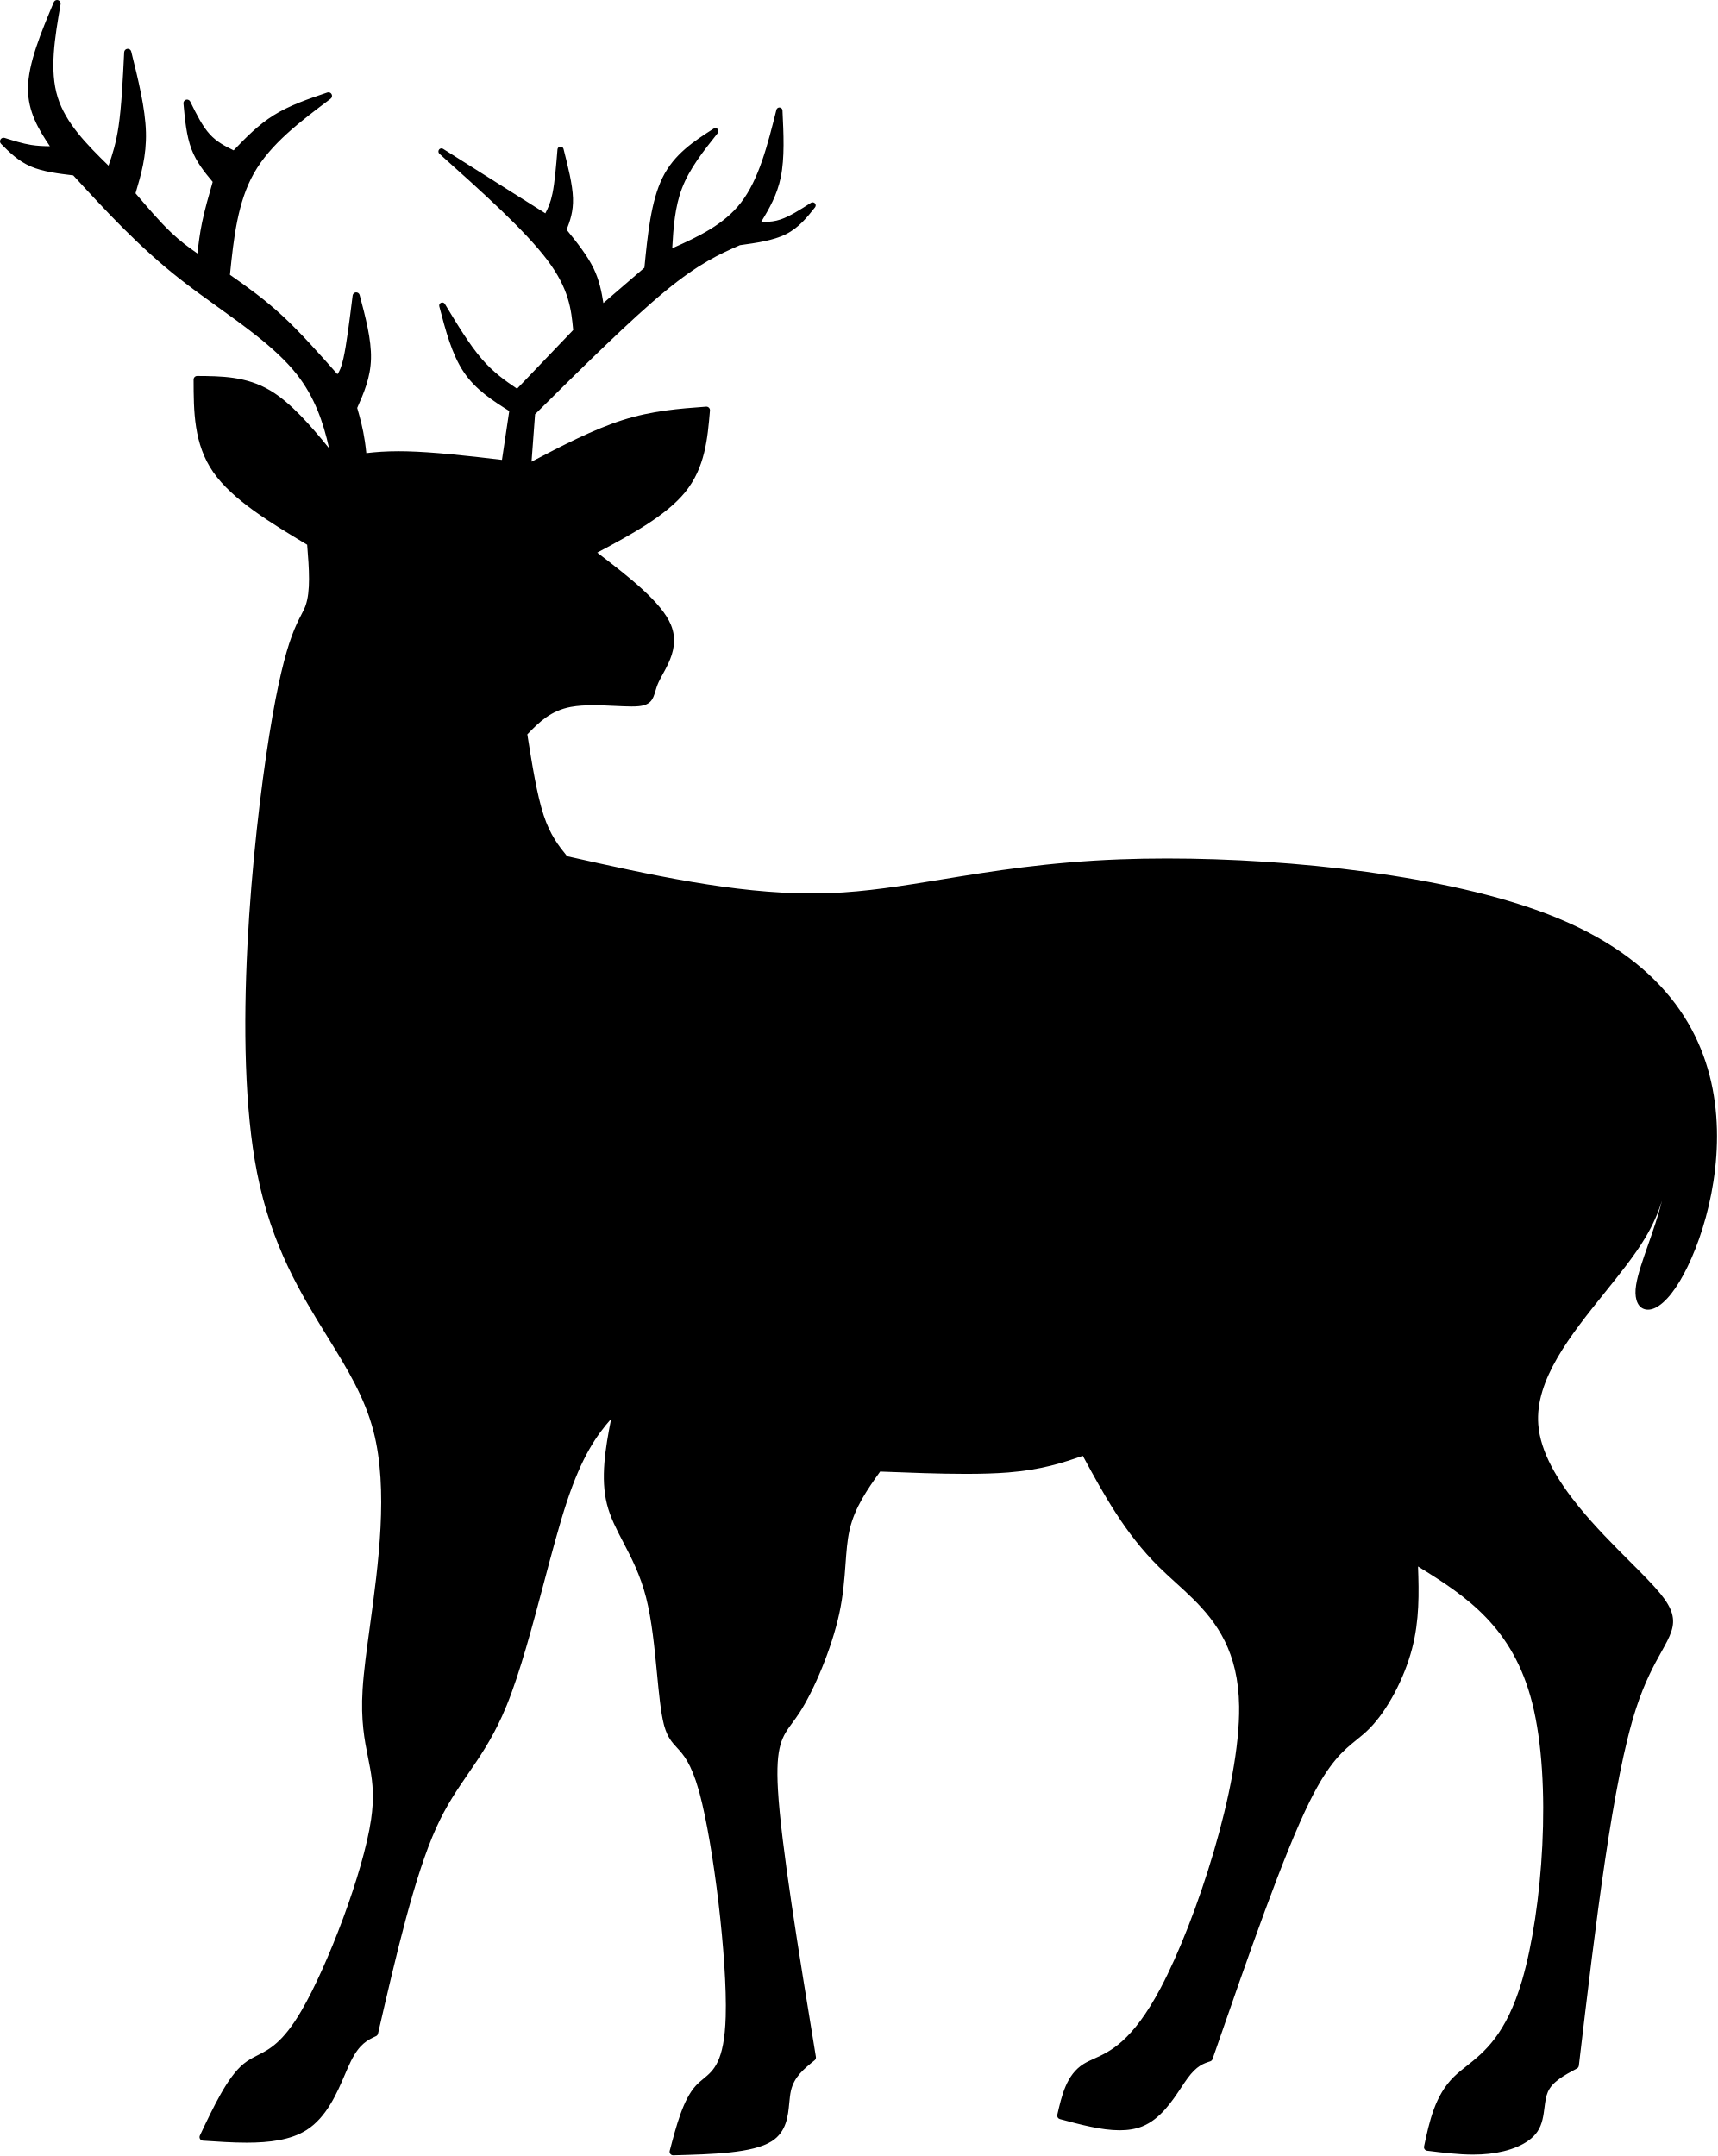
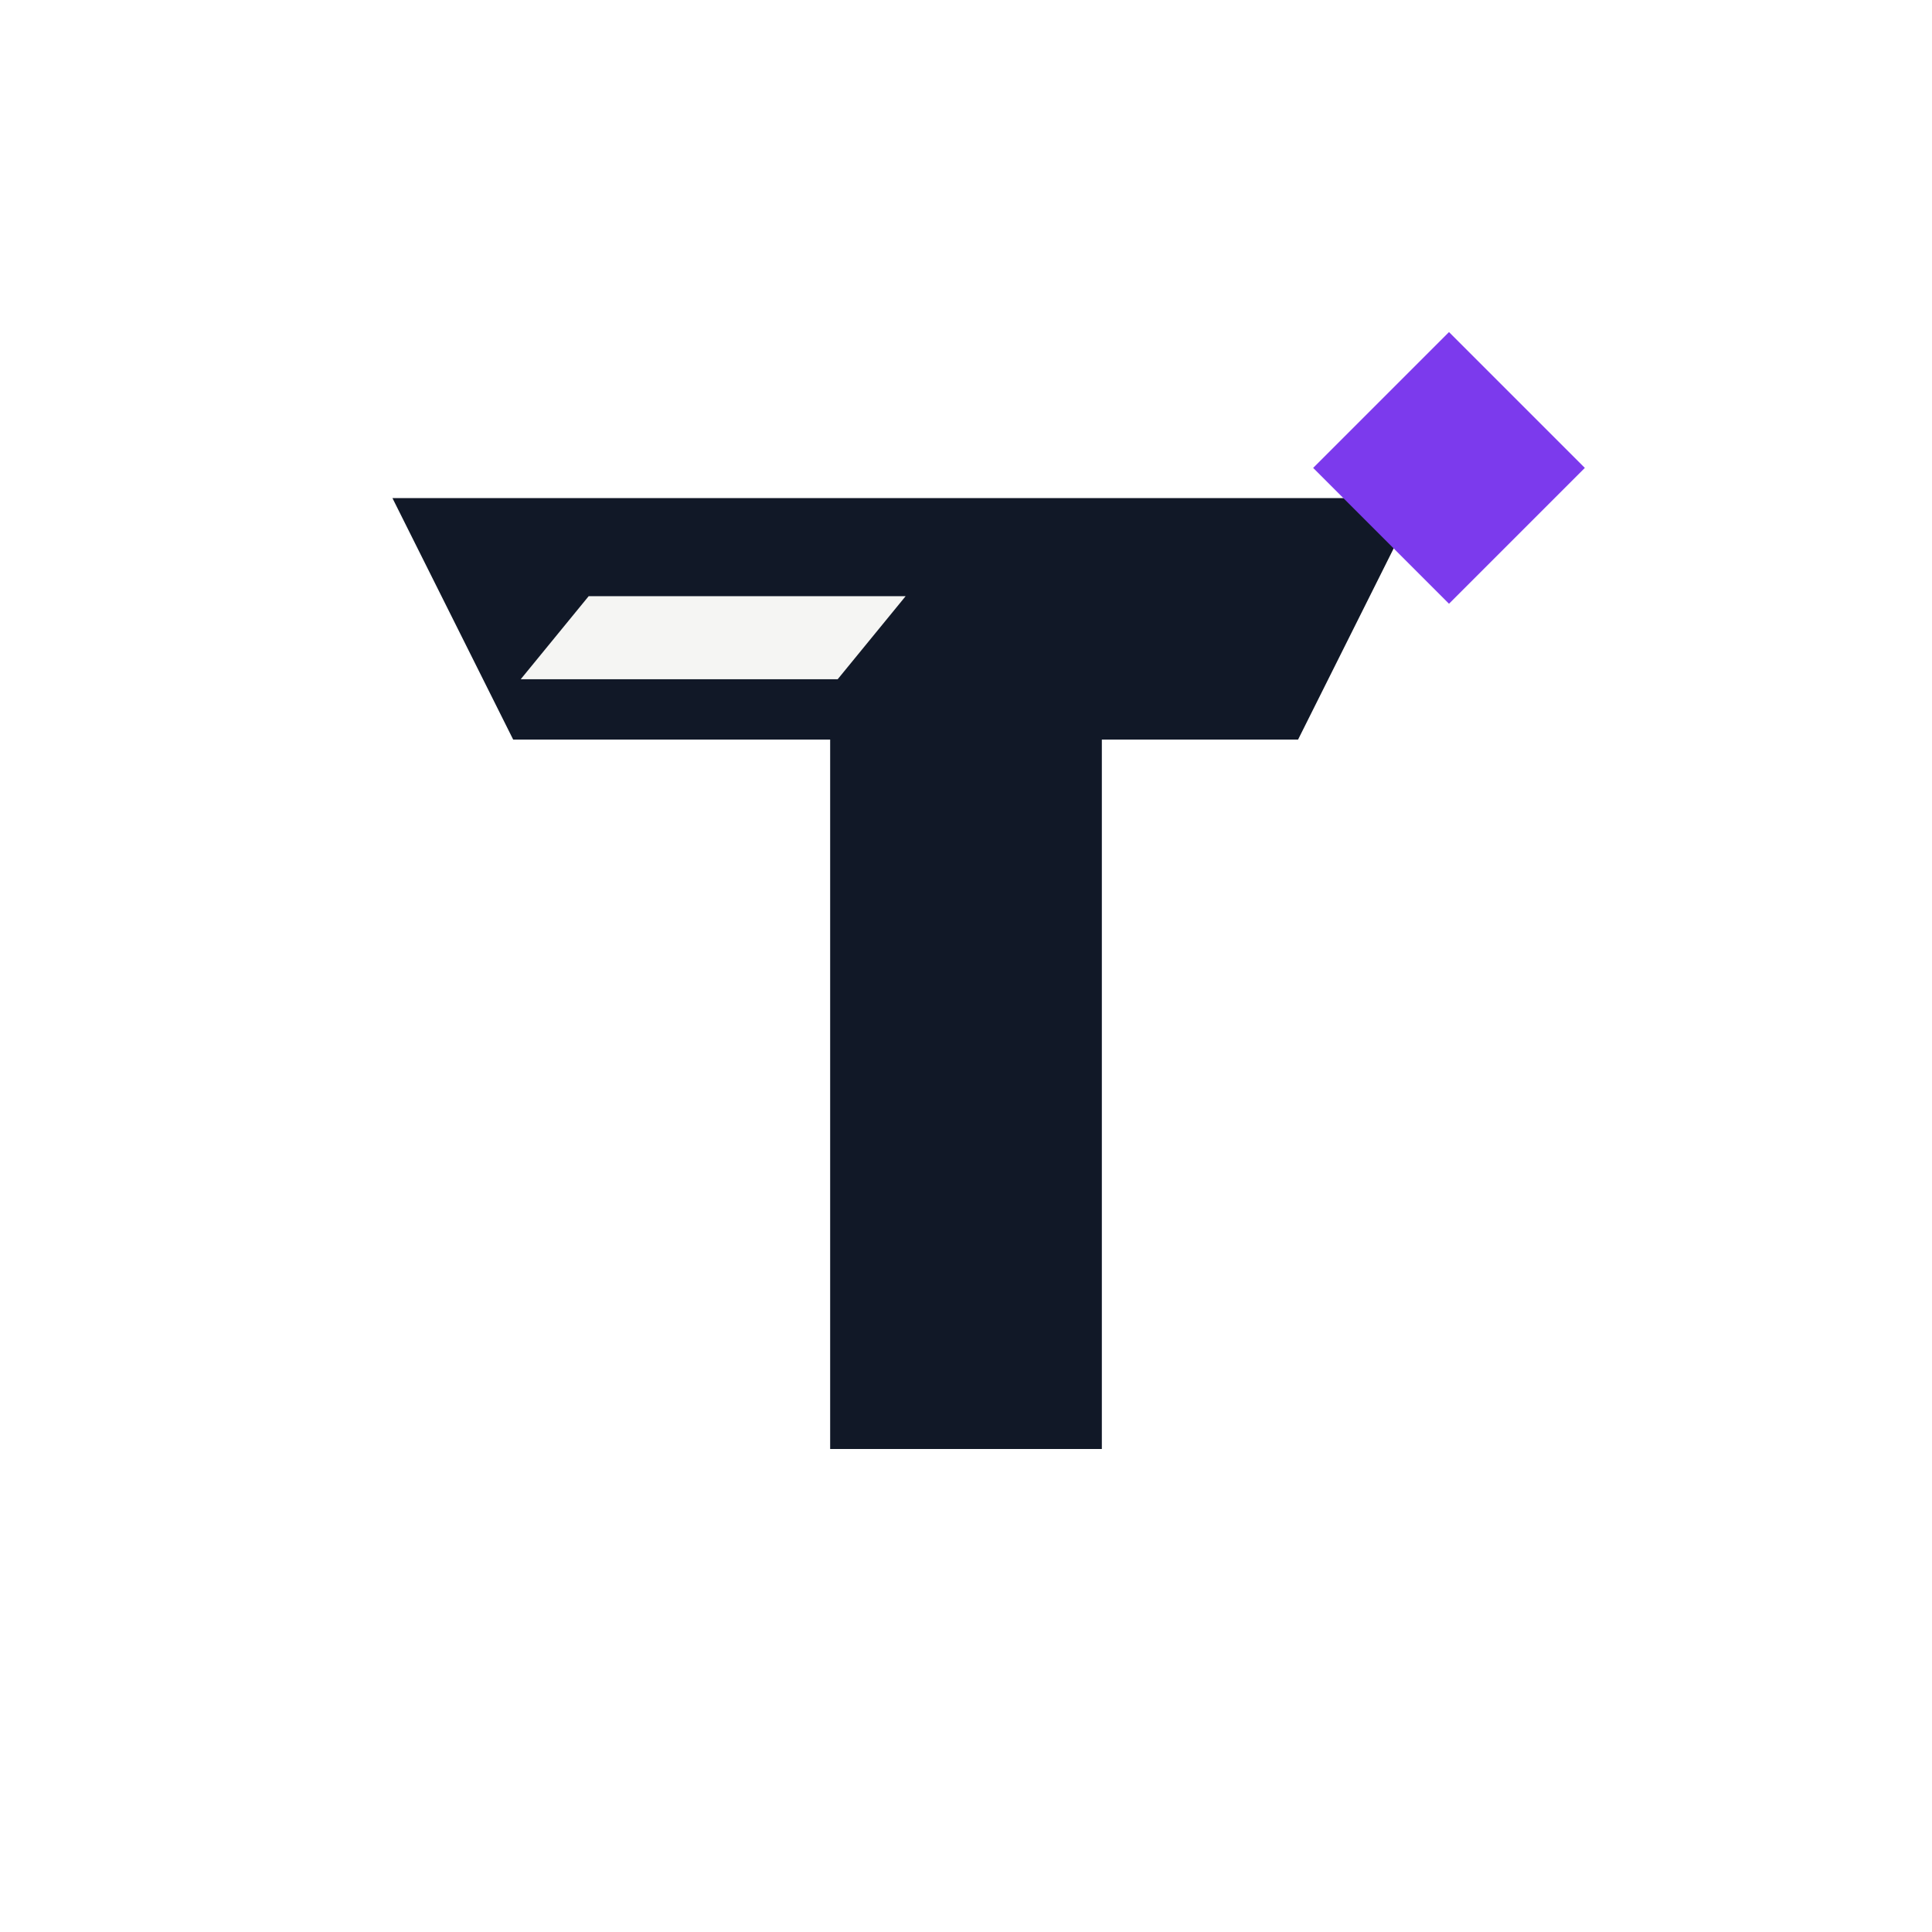
- <svg xmlns="http://www.w3.org/2000/svg" width="2064" height="2591" viewBox="0 0 2064 2591">
-   <path fill-rule="nonzero" d="M 68.582 0 C 66.891 0 65.301 1 64.617 2.641 C 49.469 38.801 33.719 76.199 33.629 106.539 C 33.551 134.23 46.445 155.73 59.949 175.719 L 59.949 175.73 C 52.414 175.672 44.992 175.371 37.473 174.172 C 27.211 172.531 16.586 169.199 5.586 165.738 C 5.156 165.609 4.723 165.539 4.297 165.539 C 2.824 165.539 1.418 166.301 0.625 167.609 C -0.402 169.301 -0.141 171.469 1.258 172.871 L 1.262 172.879 C 11.23 182.871 21.812 193.531 36.98 200.051 C 51.562 206.32 70.168 208.629 88.086 210.781 L 88.027 210.781 C 127.152 253.41 166.617 296.301 215.762 334.941 C 230.559 346.578 246.293 357.879 261.785 369 C 277.172 380.051 292.441 391.012 306.66 402.191 C 326.133 417.512 343.562 433.18 356.773 450.02 C 377.809 476.828 388.449 506.961 395.438 538.629 L 395.438 538.641 C 372.684 510.711 349.328 483.93 324.855 469.34 C 295.957 452.121 265.801 452 236.961 451.809 L 236.934 451.82 C 235.793 451.809 234.707 452.262 233.898 453.07 C 233.086 453.871 232.633 454.969 232.637 456.121 C 232.723 494.012 232.699 533.539 256.305 567.48 C 279.352 600.621 324.738 628.02 369.191 654.68 L 369.133 654.691 C 371.477 683.539 373.406 710.691 367.109 728.031 C 365.828 731.559 364.191 734.719 362.059 738.82 C 358.91 744.871 354.965 752.441 350.418 764.961 C 342.891 785.699 333.77 819.84 323.648 883.109 C 303.348 1010.02 278.723 1255.949 308.883 1409.27 C 326.266 1497.66 361.828 1555.211 393.512 1606.52 C 417.043 1644.633 438.207 1678.961 448.836 1720.094 C 466.922 1790.09 454.648 1880.246 444.5 1954.387 C 440.613 1982.781 437.043 2008.84 435.727 2030.262 C 433.41 2067.93 438.066 2091.18 442.305 2112.348 L 442.305 2112.355 C 445.91 2130.348 449.152 2146.59 447.758 2169.281 C 447.43 2174.613 446.836 2180.359 445.934 2186.535 L 445.934 2186.543 C 436.582 2250.328 393.613 2362.809 362.105 2416.637 C 339.762 2454.805 323.547 2462.852 309.598 2469.926 C 303.98 2472.777 298.262 2475.66 292.691 2480.238 C 273.379 2496.113 256.457 2532.078 240.184 2566.418 C 239.578 2567.703 239.641 2569.203 240.363 2570.43 C 241.082 2571.656 242.359 2572.449 243.777 2572.543 L 243.789 2572.543 L 243.883 2572.551 L 243.883 2572.555 C 261.582 2573.746 279.461 2574.957 296.387 2574.957 C 323.672 2574.957 349.332 2571.844 368.355 2559.785 C 392.641 2544.395 405.109 2514.961 414.488 2493.074 C 417.012 2487.184 419.289 2481.871 421.547 2477.309 C 432.055 2456.039 441.754 2451.664 451.855 2446.961 C 453.055 2446.402 453.93 2445.32 454.227 2444.043 L 454.238 2443.996 L 454.238 2443.988 C 476.211 2348.801 498.035 2254.348 524.301 2196.363 L 524.301 2196.367 C 536.363 2169.73 549.363 2150.797 562.695 2131.402 C 576.281 2111.625 590.188 2091.402 603.301 2062.445 L 603.305 2062.453 C 605.184 2058.293 607.055 2053.949 608.895 2049.422 C 625.066 2009.676 639.746 1954.289 653.586 1902.102 C 663.062 1866.367 672.156 1832.094 681.086 1805.086 C 699.309 1749.992 716.863 1725.094 734.371 1705.145 L 734.422 1705.148 C 727.285 1740.746 721.598 1776.629 729.32 1807.473 C 733.352 1823.57 740.996 1838.16 749.066 1853.613 C 758.828 1872.297 769.434 1892.637 776.359 1919.676 C 783.289 1946.719 786.574 1980.605 789.527 2011.141 L 789.527 2011.148 C 791.875 2035.402 794.023 2057.781 797.746 2072.316 L 797.746 2072.32 C 797.93 2073.023 798.129 2073.77 798.316 2074.441 L 798.32 2074.441 C 802.133 2087.941 807.617 2093.914 813.516 2100.324 C 821.133 2108.598 830.352 2118.441 839.742 2151.672 L 839.738 2151.676 C 840.105 2152.969 840.402 2154.039 840.766 2155.398 C 857.484 2217.602 874.098 2354.59 872.078 2423.391 C 870.473 2478.156 857.141 2488.391 845.34 2498.137 C 842.32 2500.633 839.086 2503.297 836.094 2506.566 C 820.848 2523.23 812.652 2554.887 804.801 2584.754 C 804.457 2586.062 804.75 2587.453 805.59 2588.516 C 806.406 2589.547 807.648 2590.145 808.855 2590.145 C 808.887 2590.145 808.922 2590.145 808.957 2590.141 L 808.977 2590.145 L 809.09 2590.141 C 855.707 2588.887 904.715 2587.734 927.434 2573.223 C 945.344 2561.781 946.977 2542.512 948.445 2527.312 C 948.973 2521.852 949.461 2516.887 950.469 2512.516 C 954.285 2495.934 965.898 2486.434 978.914 2475.973 C 980.117 2475.004 980.711 2473.461 980.461 2471.93 C 959.492 2343.902 938.605 2216.312 934.852 2150.93 C 931.785 2097.531 940.172 2086.777 952.297 2070.266 C 954.953 2066.645 957.883 2062.66 960.914 2057.984 C 978.332 2031.113 999.336 1981.289 1008.441 1939.594 C 1013.32 1917.234 1014.77 1897.215 1016.059 1879.418 C 1017.141 1864.656 1018.102 1851.57 1020.719 1839.586 C 1020.852 1838.969 1021.031 1838.168 1021.18 1837.555 C 1027.352 1811.512 1042.109 1790.266 1057.66 1768.461 L 1057.711 1768.465 C 1093.301 1769.855 1128.898 1771.227 1160.602 1771.227 C 1179.129 1771.227 1196.379 1770.758 1211.559 1769.543 C 1251.5 1766.355 1276.809 1758.023 1301.16 1749.562 L 1301.211 1749.566 C 1326.359 1796.074 1352.141 1843.031 1392.488 1882.918 C 1398.898 1889.258 1405.68 1895.418 1412.469 1901.582 C 1419.48 1907.949 1426.57 1914.395 1433.422 1921.168 C 1462.512 1949.93 1488.18 1985.383 1489.059 2050.555 C 1490.359 2146.953 1437.559 2308.039 1394.922 2388.762 C 1360.641 2453.672 1333.43 2465.625 1314.762 2474.02 C 1310.32 2476.016 1306.012 2477.945 1302.16 2480.352 C 1281.41 2493.297 1275.801 2518.688 1270.531 2541.504 L 1270.48 2541.762 L 1270.48 2541.77 C 1270.121 2543.953 1271.469 2546.051 1273.602 2546.625 C 1298.16 2553.227 1323.469 2560.062 1345.441 2560.062 C 1355.102 2560.062 1364.289 2558.758 1372.629 2555.422 C 1394.41 2546.715 1408.891 2524.641 1419.539 2508.602 L 1419.539 2508.605 C 1422.238 2504.523 1424.66 2500.883 1426.969 2497.727 C 1438.238 2482.352 1446.129 2479.914 1454.352 2477.242 C 1455.629 2476.824 1456.641 2475.832 1457.078 2474.562 L 1457.73 2472.668 L 1457.73 2472.664 C 1500.34 2349.699 1542.719 2227.531 1574.078 2164.426 C 1597.531 2117.219 1614.609 2103.492 1630.121 2090.934 C 1635.371 2086.684 1640.629 2082.43 1645.898 2077.078 C 1666.891 2055.754 1687.359 2017.715 1696.898 1981.133 C 1705.738 1947.266 1705.219 1914.582 1704.031 1882.551 L 1704.07 1882.559 C 1762.371 1918.426 1818.199 1955.668 1841.23 2046.492 C 1865.41 2141.789 1853.539 2296.117 1829.191 2379.547 C 1810 2445.301 1783.238 2466.352 1762.32 2482.914 C 1756.91 2487.199 1751.672 2491.34 1747.051 2495.895 C 1724.25 2518.363 1717.66 2549.738 1711.301 2579.477 C 1711.051 2580.656 1711.301 2581.883 1712 2582.863 C 1712.691 2583.844 1713.77 2584.488 1714.969 2584.641 C 1733.371 2586.941 1752.078 2589.289 1770.27 2589.289 C 1776.691 2589.289 1783.078 2588.992 1789.391 2588.301 C 1813.172 2585.684 1836.949 2577.215 1847.48 2561.723 C 1853.531 2552.82 1854.82 2542.02 1856 2532.773 C 1856.922 2525.531 1857.75 2519.238 1860.059 2513.992 C 1865.398 2501.828 1879.191 2494.254 1895.02 2485.801 C 1896.262 2485.137 1897.102 2483.91 1897.27 2482.516 C 1917.602 2310.824 1937.871 2139.938 1966.102 2052.996 C 1976.469 2021.066 1987.91 2000.508 1996.559 1984.957 C 2001.68 1975.754 2006.09 1967.871 2008.488 1960.473 C 2013.27 1945.754 2010.039 1933.297 1995.199 1915.113 C 1986.422 1904.363 1973.328 1891.27 1958.699 1876.641 C 1939.34 1857.273 1917.109 1835.023 1897.629 1811.148 C 1871.578 1779.23 1851.059 1745.102 1848.539 1711.848 C 1844.488 1658.203 1887.031 1604.914 1928.422 1553.449 C 1946.52 1530.941 1964.289 1508.871 1976.961 1487.738 C 1986.09 1472.52 1992.578 1457.801 1997 1443.488 L 1997.039 1443.5 C 1992.699 1461.141 1986.379 1479.211 1980.469 1496.07 C 1974.102 1514.25 1968.121 1531.289 1966.09 1544.309 C 1965.809 1546.07 1965.609 1547.762 1965.48 1549.41 C 1964.539 1561.75 1968.359 1573.039 1979.25 1573.871 L 1979.262 1573.871 C 1979.609 1573.891 1980.031 1573.91 1980.391 1573.91 C 1991.441 1573.91 2005.059 1562.141 2018.359 1540.059 C 2043.801 1497.852 2072.16 1411.27 2060.691 1324.852 C 2049.148 1237.91 1997.34 1151.629 1860.488 1098.84 C 1739.75 1052.27 1552.59 1031.68 1402.379 1031.68 C 1383.02 1031.68 1364.27 1032.031 1346.328 1032.699 C 1259.379 1035.961 1191.879 1047.012 1132.039 1056.809 C 1084.059 1064.66 1041.141 1071.672 996.918 1073.328 L 996.922 1073.34 C 996.676 1073.34 995.859 1073.371 995.617 1073.379 C 989.035 1073.609 982.41 1073.719 975.766 1073.719 C 881.902 1073.719 782.035 1051.48 681.543 1028.98 L 681.488 1028.98 C 671.133 1016.219 661.141 1003.5 653.297 979.691 C 645.262 955.301 639.48 919.281 633.68 882.559 L 633.625 882.57 C 648.031 867.641 661.965 853.961 686.156 849.5 L 686.16 849.5 L 686.203 849.488 L 686.223 849.5 C 694.215 848.02 703.441 847.531 712.973 847.531 C 721.883 847.531 730.91 847.961 739.34 848.352 C 746.488 848.68 753.223 849 758.953 849 C 762.055 849 764.953 848.91 767.48 848.66 C 782.383 847.199 784.75 840.031 787.477 830.879 C 788.48 827.5 789.578 823.828 791.504 819.66 C 792.801 816.84 794.504 813.738 796.422 810.25 C 798.617 806.25 801.008 801.922 803.191 797.18 C 809.145 784.27 813.504 768.43 806.238 750.859 C 795.082 723.891 756.199 693.551 717.723 664.141 L 717.668 664.141 C 758.945 642.199 800.449 619.531 823.227 591.621 C 847.379 562.031 850.281 526.91 853.16 493.359 C 853.27 492.102 852.82 490.859 851.938 489.969 C 851.129 489.148 850.027 488.691 848.883 488.691 C 848.777 488.691 848.672 488.691 848.566 488.699 C 816.414 491.07 783.75 493.461 747.758 504.969 C 713.285 516 675.867 535.371 638.734 554.84 L 642.988 497.871 L 642.941 497.871 C 700.621 440.77 758.02 383.988 799.094 350.121 C 839.91 316.449 864.488 305.52 889.125 294.648 L 889.086 294.66 C 908.711 291.93 929.16 289.109 944.438 281.461 C 960.012 273.672 969.984 261.02 979.426 249.121 C 980.547 247.699 980.484 245.68 979.273 244.352 C 978.551 243.551 977.551 243.129 976.535 243.129 C 976.531 243.129 976.531 243.129 976.531 243.129 L 976.527 243.129 C 975.844 243.129 975.156 243.32 974.547 243.711 C 961.461 252.07 948.926 260.051 938.074 263.711 C 931.328 266 925.156 266.621 919.07 266.621 C 919.066 266.621 919.059 266.621 919.055 266.621 C 917.629 266.621 916.207 266.578 914.789 266.531 L 914.734 266.531 C 924.418 250.82 933.859 234.25 938.23 213.078 C 943.059 189.68 941.645 160.84 940.285 132.66 C 940.199 130.84 938.785 129.352 936.961 129.172 C 936.84 129.16 936.715 129.148 936.594 129.148 C 934.918 129.148 933.434 130.289 933.02 131.941 C 922.359 174.41 911.91 215.781 890.352 243.59 C 870.055 269.781 839.68 284.23 807.816 298.371 C 809.219 273.051 811.094 248.48 819.496 226.43 C 828.559 202.629 845.309 181.551 862.531 159.91 C 863.656 158.5 863.594 156.48 862.383 155.141 C 861.66 154.34 860.656 153.922 859.641 153.922 C 858.953 153.922 858.262 154.109 857.648 154.512 C 834.461 169.391 810.273 184.82 796.133 213.531 C 782.309 241.609 778.25 282.141 774.355 321.82 L 774.309 321.82 L 725.078 364.18 C 722.93 350.648 720.172 336.73 713.375 322.68 C 705.812 307.039 693.293 291.371 680.941 276.109 L 680.895 276.121 C 685.012 265.52 689.078 254.16 688.566 238.191 C 688.035 221.551 682.512 199.949 677.164 178.941 C 676.742 177.301 675.262 176.16 673.59 176.16 C 673.484 176.16 673.383 176.16 673.277 176.18 C 671.48 176.32 670.055 177.75 669.906 179.551 C 668.27 199.531 666.656 219.16 663.898 232.512 C 661.625 243.52 658.582 250.211 655.328 256.371 L 532.492 178.91 C 531.883 178.52 531.203 178.34 530.527 178.34 L 530.523 178.34 C 529.398 178.34 528.297 178.852 527.574 179.809 C 526.418 181.34 526.629 183.5 528.059 184.781 C 579.855 231.18 631.172 277.18 657.918 312.809 C 683.762 347.23 686.492 371.789 688.797 396.672 L 688.75 396.672 L 621.34 467.148 C 606.949 457.41 592.883 447.52 579 431.43 C 564.184 414.262 549.516 389.98 534.621 365.301 C 533.934 364.16 532.719 363.512 531.457 363.512 C 530.977 363.512 530.492 363.609 530.027 363.801 C 528.332 364.512 527.426 366.359 527.887 368.129 C 535.336 396.629 542.965 426 557.48 447.441 C 571.598 468.309 592.062 481.469 612.004 493.969 L 611.957 493.969 L 603.207 552.648 L 603.207 552.66 C 560.57 547.531 519.789 543.141 488.801 542.391 C 485.445 542.309 482.281 542.27 479.137 542.27 C 464.113 542.27 451.492 543.16 440.223 544.551 L 440.223 544.559 C 439.707 539.641 439.137 534.93 438.484 530.52 C 436.105 514.422 432.68 502.18 429.273 490.32 L 429.215 490.328 C 437.133 472.512 445.242 453.852 445.809 431.07 C 446.391 407.941 439.16 380.84 432.195 354.559 L 432.117 354.309 L 432.117 354.301 C 431.527 352.531 429.875 351.359 428.043 351.359 C 427.902 351.359 427.758 351.359 427.617 351.379 C 425.617 351.578 424.023 353.129 423.777 355.121 L 423.59 356.629 C 419.938 385.82 416.332 414.41 412.691 430.641 C 410.219 441.66 407.809 446.609 405.488 449.719 C 383.293 424.59 360.98 399.52 339.539 379.648 C 317.762 359.469 296.941 344.711 276.363 330.27 L 276.309 330.27 C 280.832 285.879 285.578 242.789 305.172 208.191 C 325.133 172.941 360.715 146.141 397.285 118.68 C 398.973 117.41 399.492 115.109 398.508 113.238 C 397.746 111.801 396.262 110.949 394.707 110.949 C 394.246 110.949 393.785 111.02 393.328 111.18 C 371.035 118.719 348.125 126.449 328.793 138.539 C 310.344 150.078 295.281 165.488 280.75 180.68 C 270.164 175.531 260.363 170.359 252.223 161.5 C 243.234 151.73 236.098 137.309 228.602 122.07 C 227.863 120.57 226.348 119.672 224.746 119.672 C 224.359 119.672 223.969 119.719 223.582 119.828 C 221.59 120.391 220.281 122.289 220.461 124.289 L 220.465 124.309 L 220.469 124.371 C 222.191 143.34 223.961 163.121 230.141 179.379 C 236.074 194.988 245.992 207.16 255.621 218.641 L 255.566 218.641 C 250.773 235.262 245.984 252.031 242.828 267.309 C 240.074 280.621 238.559 292.781 237.262 304.621 C 226.895 297.43 216.527 289.828 205.18 279 C 192.047 266.461 177.586 249.602 162.887 232.359 L 162.828 232.371 C 169.492 210.121 176.117 187.16 175.363 158.922 C 174.59 129.941 166.047 95.602 157.68 61.879 C 157.199 59.949 155.469 58.621 153.516 58.621 C 153.375 58.621 153.234 58.621 153.094 58.641 C 150.973 58.84 149.324 60.57 149.219 62.699 C 147.609 95.5 146.008 127.961 142.492 151.691 C 139.48 172 135.07 185.891 130.398 199.078 C 103.809 173.191 79.035 147.82 69.398 117.141 C 59.168 84.578 65.82 45.52 72.812 5.031 C 73.188 2.871 71.883 0.781 69.785 0.172 C 69.383 0.059 68.98 0 68.582 0 Z M 68.582 0 " />
+ <svg xmlns="http://www.w3.org/2000/svg" width="512" height="512" viewBox="0 0 512 512">
+   <path d="M104 132H376L344 196H292V384H220V196H136L104 132Z" fill="#111827" />
+   <path d="M156 158H240L222 180H138L156 158Z" fill="#f5f5f3" />
+   <path d="M384 88L420 124L384 160L348 124L384 88Z" fill="#7c3aed" />
</svg>
